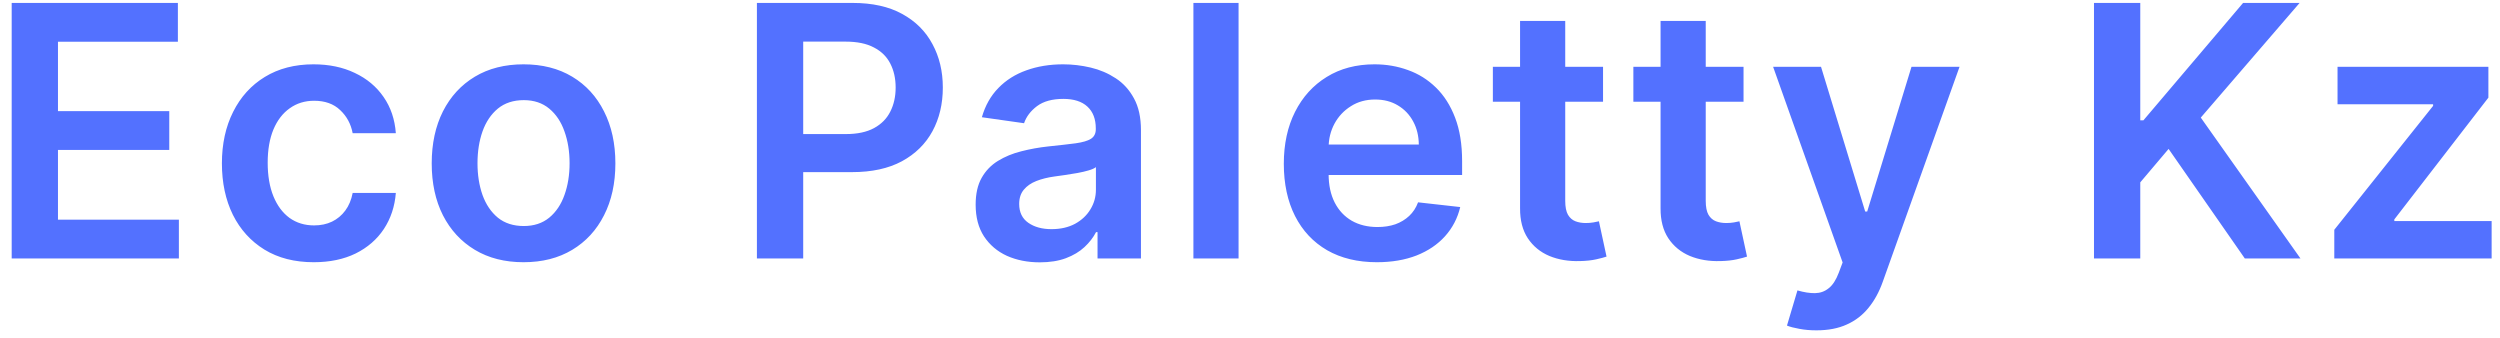
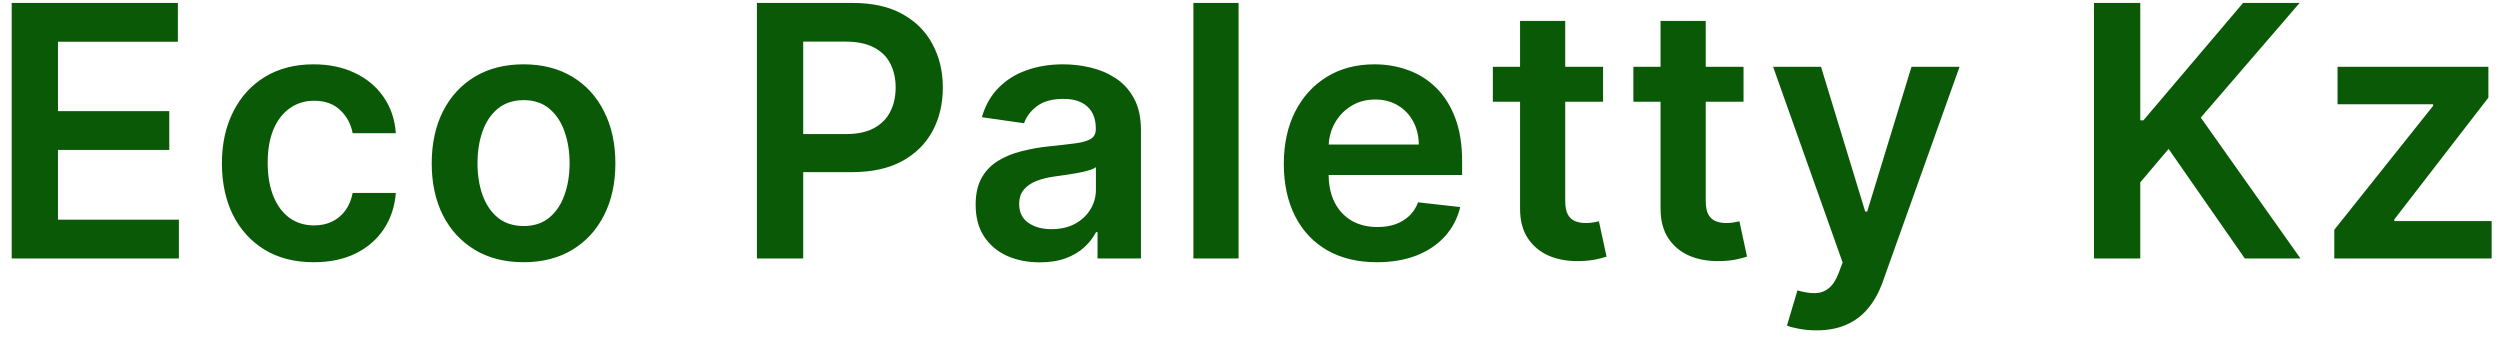
<svg xmlns="http://www.w3.org/2000/svg" width="185" height="25" viewBox="0 0 185 25" fill="none">
-   <path d="M0.865 19.127V0.217H13.163V3.089H4.29V8.222H12.526V11.094H4.29V16.255H13.237V19.127H0.865ZM23.216 19.404C21.801 19.404 20.585 19.093 19.569 18.471C18.56 17.849 17.781 16.991 17.233 15.895C16.692 14.793 16.421 13.525 16.421 12.091C16.421 10.651 16.698 9.38 17.252 8.278C17.806 7.17 18.588 6.308 19.597 5.693C20.613 5.071 21.813 4.76 23.198 4.76C24.349 4.76 25.368 4.972 26.254 5.397C27.146 5.816 27.858 6.41 28.387 7.179C28.916 7.942 29.218 8.835 29.292 9.857H26.097C25.968 9.173 25.66 8.604 25.174 8.148C24.694 7.687 24.05 7.456 23.244 7.456C22.561 7.456 21.961 7.641 21.444 8.01C20.927 8.373 20.523 8.896 20.234 9.58C19.951 10.263 19.809 11.082 19.809 12.036C19.809 13.002 19.951 13.833 20.234 14.528C20.517 15.218 20.914 15.75 21.425 16.126C21.942 16.495 22.549 16.68 23.244 16.68C23.736 16.68 24.177 16.587 24.564 16.403C24.958 16.212 25.288 15.938 25.552 15.581C25.817 15.224 25.999 14.79 26.097 14.279H29.292C29.212 15.283 28.916 16.172 28.405 16.948C27.894 17.717 27.199 18.32 26.319 18.757C25.438 19.188 24.404 19.404 23.216 19.404ZM38.742 19.404C37.357 19.404 36.157 19.099 35.141 18.489C34.126 17.88 33.338 17.027 32.778 15.932C32.224 14.836 31.947 13.556 31.947 12.091C31.947 10.626 32.224 9.343 32.778 8.241C33.338 7.139 34.126 6.283 35.141 5.674C36.157 5.065 37.357 4.76 38.742 4.76C40.127 4.76 41.328 5.065 42.343 5.674C43.359 6.283 44.144 7.139 44.697 8.241C45.258 9.343 45.538 10.626 45.538 12.091C45.538 13.556 45.258 14.836 44.697 15.932C44.144 17.027 43.359 17.88 42.343 18.489C41.328 19.099 40.127 19.404 38.742 19.404ZM38.761 16.726C39.512 16.726 40.139 16.52 40.644 16.107C41.149 15.689 41.524 15.129 41.771 14.427C42.023 13.725 42.149 12.944 42.149 12.082C42.149 11.214 42.023 10.429 41.771 9.727C41.524 9.019 41.149 8.456 40.644 8.038C40.139 7.619 39.512 7.41 38.761 7.41C37.991 7.41 37.351 7.619 36.84 8.038C36.336 8.456 35.957 9.019 35.705 9.727C35.458 10.429 35.335 11.214 35.335 12.082C35.335 12.944 35.458 13.725 35.705 14.427C35.957 15.129 36.336 15.689 36.84 16.107C37.351 16.52 37.991 16.726 38.761 16.726ZM56.011 19.127V0.217H63.102C64.555 0.217 65.774 0.488 66.759 1.03C67.75 1.572 68.498 2.316 69.002 3.264C69.513 4.206 69.769 5.277 69.769 6.477C69.769 7.69 69.513 8.767 69.002 9.709C68.491 10.651 67.737 11.392 66.74 11.934C65.743 12.47 64.515 12.737 63.056 12.737H58.357V9.921H62.595C63.444 9.921 64.139 9.773 64.681 9.478C65.223 9.183 65.623 8.776 65.882 8.259C66.146 7.742 66.278 7.148 66.278 6.477C66.278 5.806 66.146 5.215 65.882 4.705C65.623 4.194 65.22 3.797 64.672 3.514C64.13 3.224 63.432 3.08 62.576 3.08H59.437V19.127H56.011ZM76.943 19.413C76.044 19.413 75.235 19.253 74.515 18.933C73.801 18.606 73.235 18.126 72.816 17.492C72.404 16.858 72.198 16.076 72.198 15.147C72.198 14.347 72.345 13.685 72.641 13.162C72.936 12.639 73.339 12.22 73.85 11.906C74.361 11.592 74.937 11.355 75.577 11.195C76.223 11.029 76.891 10.909 77.58 10.835C78.411 10.749 79.085 10.672 79.602 10.604C80.119 10.531 80.495 10.42 80.729 10.272C80.969 10.118 81.089 9.881 81.089 9.561V9.506C81.089 8.81 80.883 8.272 80.47 7.89C80.058 7.508 79.464 7.318 78.688 7.318C77.87 7.318 77.22 7.496 76.74 7.853C76.266 8.21 75.946 8.632 75.78 9.118L72.659 8.675C72.905 7.813 73.312 7.093 73.878 6.514C74.444 5.929 75.137 5.492 75.955 5.203C76.774 4.908 77.679 4.76 78.67 4.76C79.353 4.76 80.033 4.84 80.71 5C81.387 5.16 82.006 5.425 82.566 5.794C83.126 6.157 83.576 6.653 83.914 7.281C84.259 7.908 84.431 8.693 84.431 9.635V19.127H81.218V17.178H81.107C80.904 17.572 80.618 17.942 80.249 18.286C79.885 18.625 79.427 18.899 78.873 19.108C78.325 19.311 77.682 19.413 76.943 19.413ZM77.811 16.957C78.482 16.957 79.064 16.824 79.556 16.56C80.049 16.289 80.427 15.932 80.692 15.489C80.963 15.046 81.098 14.562 81.098 14.039V12.368C80.993 12.454 80.815 12.534 80.562 12.608C80.316 12.682 80.039 12.746 79.732 12.802C79.424 12.857 79.119 12.906 78.817 12.95C78.516 12.993 78.254 13.03 78.033 13.06C77.534 13.128 77.088 13.239 76.694 13.393C76.3 13.547 75.989 13.762 75.761 14.039C75.534 14.31 75.42 14.661 75.42 15.092C75.42 15.707 75.644 16.172 76.094 16.486C76.543 16.8 77.116 16.957 77.811 16.957ZM91.654 0.217V19.127H88.312V0.217H91.654ZM101.89 19.404C100.468 19.404 99.24 19.108 98.206 18.517C97.178 17.92 96.387 17.077 95.833 15.987C95.279 14.892 95.002 13.602 95.002 12.119C95.002 10.66 95.279 9.38 95.833 8.278C96.393 7.17 97.175 6.308 98.178 5.693C99.181 5.071 100.36 4.76 101.714 4.76C102.588 4.76 103.413 4.902 104.189 5.185C104.97 5.462 105.66 5.893 106.257 6.477C106.86 7.062 107.334 7.807 107.679 8.712C108.023 9.61 108.196 10.681 108.196 11.925V12.95H96.572V10.697H104.992C104.986 10.057 104.847 9.487 104.576 8.989C104.306 8.484 103.927 8.087 103.441 7.798C102.961 7.508 102.401 7.364 101.76 7.364C101.077 7.364 100.477 7.53 99.96 7.862C99.443 8.188 99.04 8.619 98.75 9.155C98.467 9.684 98.323 10.266 98.317 10.9V12.867C98.317 13.691 98.467 14.399 98.769 14.99C99.07 15.575 99.492 16.024 100.034 16.338C100.575 16.646 101.209 16.8 101.936 16.8C102.422 16.8 102.862 16.732 103.256 16.597C103.65 16.455 103.992 16.249 104.281 15.978C104.57 15.707 104.789 15.372 104.937 14.972L108.057 15.322C107.86 16.147 107.485 16.867 106.931 17.483C106.383 18.092 105.681 18.566 104.826 18.905C103.97 19.237 102.991 19.404 101.89 19.404ZM118.625 4.945V7.53H110.472V4.945H118.625ZM112.485 1.547H115.827V14.861C115.827 15.31 115.895 15.655 116.031 15.895C116.172 16.129 116.357 16.289 116.585 16.375C116.812 16.461 117.065 16.504 117.342 16.504C117.551 16.504 117.742 16.489 117.914 16.458C118.093 16.427 118.228 16.4 118.32 16.375L118.884 18.988C118.705 19.049 118.45 19.117 118.117 19.191C117.791 19.265 117.391 19.308 116.917 19.32C116.08 19.345 115.326 19.219 114.655 18.942C113.984 18.659 113.451 18.222 113.058 17.631C112.67 17.04 112.479 16.301 112.485 15.415V1.547ZM129.022 4.945V7.53H120.869V4.945H129.022ZM122.882 1.547H126.224V14.861C126.224 15.31 126.292 15.655 126.428 15.895C126.569 16.129 126.754 16.289 126.981 16.375C127.209 16.461 127.462 16.504 127.739 16.504C127.948 16.504 128.139 16.489 128.311 16.458C128.49 16.427 128.625 16.4 128.717 16.375L129.28 18.988C129.102 19.049 128.847 19.117 128.514 19.191C128.188 19.265 127.788 19.308 127.314 19.32C126.477 19.345 125.723 19.219 125.052 18.942C124.381 18.659 123.848 18.222 123.455 17.631C123.067 17.04 122.876 16.301 122.882 15.415V1.547ZM134.415 24.445C133.959 24.445 133.538 24.408 133.15 24.334C132.768 24.266 132.463 24.186 132.236 24.094L133.011 21.49C133.498 21.632 133.931 21.699 134.313 21.693C134.695 21.687 135.03 21.567 135.319 21.333C135.615 21.105 135.864 20.724 136.067 20.188L136.354 19.422L131.211 4.945H134.756L138.025 15.655H138.172L141.45 4.945H145.005L139.327 20.844C139.062 21.595 138.711 22.238 138.274 22.773C137.837 23.315 137.302 23.728 136.668 24.011C136.04 24.3 135.289 24.445 134.415 24.445ZM154.955 19.127V0.217H158.38V8.906H158.611L165.988 0.217H170.171L162.858 8.702L170.235 19.127H166.117L160.476 11.02L158.38 13.494V19.127H154.955ZM172.738 19.127V17.003L180.05 7.835V7.715H172.978V4.945H184.141V7.225L177.179 16.237V16.357H184.381V19.127H172.738Z" fill="#5371FF" />
+   <path d="M0.865 19.127V0.217H13.163V3.089H4.29V8.222H12.526V11.094H4.29V16.255H13.237V19.127H0.865ZM23.216 19.404C21.801 19.404 20.585 19.093 19.569 18.471C18.56 17.849 17.781 16.991 17.233 15.895C16.692 14.793 16.421 13.525 16.421 12.091C16.421 10.651 16.698 9.38 17.252 8.278C17.806 7.17 18.588 6.308 19.597 5.693C20.613 5.071 21.813 4.76 23.198 4.76C24.349 4.76 25.368 4.972 26.254 5.397C27.146 5.816 27.858 6.41 28.387 7.179C28.916 7.942 29.218 8.835 29.292 9.857H26.097C25.968 9.173 25.66 8.604 25.174 8.148C24.694 7.687 24.05 7.456 23.244 7.456C22.561 7.456 21.961 7.641 21.444 8.01C20.927 8.373 20.523 8.896 20.234 9.58C19.951 10.263 19.809 11.082 19.809 12.036C19.809 13.002 19.951 13.833 20.234 14.528C20.517 15.218 20.914 15.75 21.425 16.126C21.942 16.495 22.549 16.68 23.244 16.68C23.736 16.68 24.177 16.587 24.564 16.403C24.958 16.212 25.288 15.938 25.552 15.581C25.817 15.224 25.999 14.79 26.097 14.279H29.292C29.212 15.283 28.916 16.172 28.405 16.948C27.894 17.717 27.199 18.32 26.319 18.757C25.438 19.188 24.404 19.404 23.216 19.404ZM38.742 19.404C37.357 19.404 36.157 19.099 35.141 18.489C34.126 17.88 33.338 17.027 32.778 15.932C32.224 14.836 31.947 13.556 31.947 12.091C31.947 10.626 32.224 9.343 32.778 8.241C33.338 7.139 34.126 6.283 35.141 5.674C36.157 5.065 37.357 4.76 38.742 4.76C40.127 4.76 41.328 5.065 42.343 5.674C43.359 6.283 44.144 7.139 44.697 8.241C45.258 9.343 45.538 10.626 45.538 12.091C45.538 13.556 45.258 14.836 44.697 15.932C44.144 17.027 43.359 17.88 42.343 18.489C41.328 19.099 40.127 19.404 38.742 19.404ZM38.761 16.726C39.512 16.726 40.139 16.52 40.644 16.107C41.149 15.689 41.524 15.129 41.771 14.427C42.023 13.725 42.149 12.944 42.149 12.082C42.149 11.214 42.023 10.429 41.771 9.727C41.524 9.019 41.149 8.456 40.644 8.038C40.139 7.619 39.512 7.41 38.761 7.41C37.991 7.41 37.351 7.619 36.84 8.038C36.336 8.456 35.957 9.019 35.705 9.727C35.458 10.429 35.335 11.214 35.335 12.082C35.335 12.944 35.458 13.725 35.705 14.427C35.957 15.129 36.336 15.689 36.84 16.107C37.351 16.52 37.991 16.726 38.761 16.726ZM56.011 19.127V0.217H63.102C64.555 0.217 65.774 0.488 66.759 1.03C67.75 1.572 68.498 2.316 69.002 3.264C69.513 4.206 69.769 5.277 69.769 6.477C69.769 7.69 69.513 8.767 69.002 9.709C68.491 10.651 67.737 11.392 66.74 11.934C65.743 12.47 64.515 12.737 63.056 12.737H58.357V9.921H62.595C63.444 9.921 64.139 9.773 64.681 9.478C65.223 9.183 65.623 8.776 65.882 8.259C66.146 7.742 66.278 7.148 66.278 6.477C66.278 5.806 66.146 5.215 65.882 4.705C65.623 4.194 65.22 3.797 64.672 3.514C64.13 3.224 63.432 3.08 62.576 3.08H59.437V19.127H56.011ZM76.943 19.413C76.044 19.413 75.235 19.253 74.515 18.933C73.801 18.606 73.235 18.126 72.816 17.492C72.404 16.858 72.198 16.076 72.198 15.147C72.198 14.347 72.345 13.685 72.641 13.162C72.936 12.639 73.339 12.22 73.85 11.906C74.361 11.592 74.937 11.355 75.577 11.195C76.223 11.029 76.891 10.909 77.58 10.835C78.411 10.749 79.085 10.672 79.602 10.604C80.119 10.531 80.495 10.42 80.729 10.272C80.969 10.118 81.089 9.881 81.089 9.561V9.506C81.089 8.81 80.883 8.272 80.47 7.89C80.058 7.508 79.464 7.318 78.688 7.318C77.87 7.318 77.22 7.496 76.74 7.853C76.266 8.21 75.946 8.632 75.78 9.118L72.659 8.675C72.905 7.813 73.312 7.093 73.878 6.514C74.444 5.929 75.137 5.492 75.955 5.203C76.774 4.908 77.679 4.76 78.67 4.76C79.353 4.76 80.033 4.84 80.71 5C81.387 5.16 82.006 5.425 82.566 5.794C83.126 6.157 83.576 6.653 83.914 7.281C84.259 7.908 84.431 8.693 84.431 9.635V19.127H81.218V17.178H81.107C80.904 17.572 80.618 17.942 80.249 18.286C79.885 18.625 79.427 18.899 78.873 19.108C78.325 19.311 77.682 19.413 76.943 19.413ZM77.811 16.957C78.482 16.957 79.064 16.824 79.556 16.56C80.049 16.289 80.427 15.932 80.692 15.489C80.963 15.046 81.098 14.562 81.098 14.039V12.368C80.993 12.454 80.815 12.534 80.562 12.608C80.316 12.682 80.039 12.746 79.732 12.802C79.424 12.857 79.119 12.906 78.817 12.95C78.516 12.993 78.254 13.03 78.033 13.06C77.534 13.128 77.088 13.239 76.694 13.393C76.3 13.547 75.989 13.762 75.761 14.039C75.534 14.31 75.42 14.661 75.42 15.092C75.42 15.707 75.644 16.172 76.094 16.486C76.543 16.8 77.116 16.957 77.811 16.957ZM91.654 0.217V19.127H88.312V0.217H91.654ZM101.89 19.404C100.468 19.404 99.24 19.108 98.206 18.517C97.178 17.92 96.387 17.077 95.833 15.987C95.279 14.892 95.002 13.602 95.002 12.119C95.002 10.66 95.279 9.38 95.833 8.278C96.393 7.17 97.175 6.308 98.178 5.693C99.181 5.071 100.36 4.76 101.714 4.76C102.588 4.76 103.413 4.902 104.189 5.185C104.97 5.462 105.66 5.893 106.257 6.477C106.86 7.062 107.334 7.807 107.679 8.712C108.023 9.61 108.196 10.681 108.196 11.925V12.95H96.572V10.697H104.992C104.986 10.057 104.847 9.487 104.576 8.989C104.306 8.484 103.927 8.087 103.441 7.798C102.961 7.508 102.401 7.364 101.76 7.364C101.077 7.364 100.477 7.53 99.96 7.862C99.443 8.188 99.04 8.619 98.75 9.155C98.467 9.684 98.323 10.266 98.317 10.9V12.867C98.317 13.691 98.467 14.399 98.769 14.99C99.07 15.575 99.492 16.024 100.034 16.338C100.575 16.646 101.209 16.8 101.936 16.8C102.422 16.8 102.862 16.732 103.256 16.597C103.65 16.455 103.992 16.249 104.281 15.978C104.57 15.707 104.789 15.372 104.937 14.972L108.057 15.322C107.86 16.147 107.485 16.867 106.931 17.483C106.383 18.092 105.681 18.566 104.826 18.905C103.97 19.237 102.991 19.404 101.89 19.404ZM118.625 4.945V7.53H110.472V4.945H118.625ZM112.485 1.547H115.827V14.861C115.827 15.31 115.895 15.655 116.031 15.895C116.172 16.129 116.357 16.289 116.585 16.375C116.812 16.461 117.065 16.504 117.342 16.504C117.551 16.504 117.742 16.489 117.914 16.458C118.093 16.427 118.228 16.4 118.32 16.375L118.884 18.988C118.705 19.049 118.45 19.117 118.117 19.191C117.791 19.265 117.391 19.308 116.917 19.32C116.08 19.345 115.326 19.219 114.655 18.942C113.984 18.659 113.451 18.222 113.058 17.631C112.67 17.04 112.479 16.301 112.485 15.415V1.547ZM129.022 4.945V7.53H120.869V4.945H129.022ZM122.882 1.547H126.224V14.861C126.224 15.31 126.292 15.655 126.428 15.895C126.569 16.129 126.754 16.289 126.981 16.375C127.209 16.461 127.462 16.504 127.739 16.504C127.948 16.504 128.139 16.489 128.311 16.458C128.49 16.427 128.625 16.4 128.717 16.375L129.28 18.988C129.102 19.049 128.847 19.117 128.514 19.191C128.188 19.265 127.788 19.308 127.314 19.32C126.477 19.345 125.723 19.219 125.052 18.942C124.381 18.659 123.848 18.222 123.455 17.631C123.067 17.04 122.876 16.301 122.882 15.415V1.547ZM134.415 24.445C133.959 24.445 133.538 24.408 133.15 24.334C132.768 24.266 132.463 24.186 132.236 24.094L133.011 21.49C133.498 21.632 133.931 21.699 134.313 21.693C134.695 21.687 135.03 21.567 135.319 21.333C135.615 21.105 135.864 20.724 136.067 20.188L136.354 19.422L131.211 4.945H134.756L138.025 15.655H138.172L141.45 4.945H145.005L139.327 20.844C139.062 21.595 138.711 22.238 138.274 22.773C137.837 23.315 137.302 23.728 136.668 24.011C136.04 24.3 135.289 24.445 134.415 24.445ZM154.955 19.127V0.217H158.38V8.906H158.611L165.988 0.217H170.171L162.858 8.702L170.235 19.127H166.117L160.476 11.02L158.38 13.494V19.127H154.955ZM172.738 19.127V17.003L180.05 7.835V7.715H172.978V4.945H184.141V7.225L177.179 16.237V16.357H184.381V19.127H172.738Z" fill="#0A5906" />
</svg>
